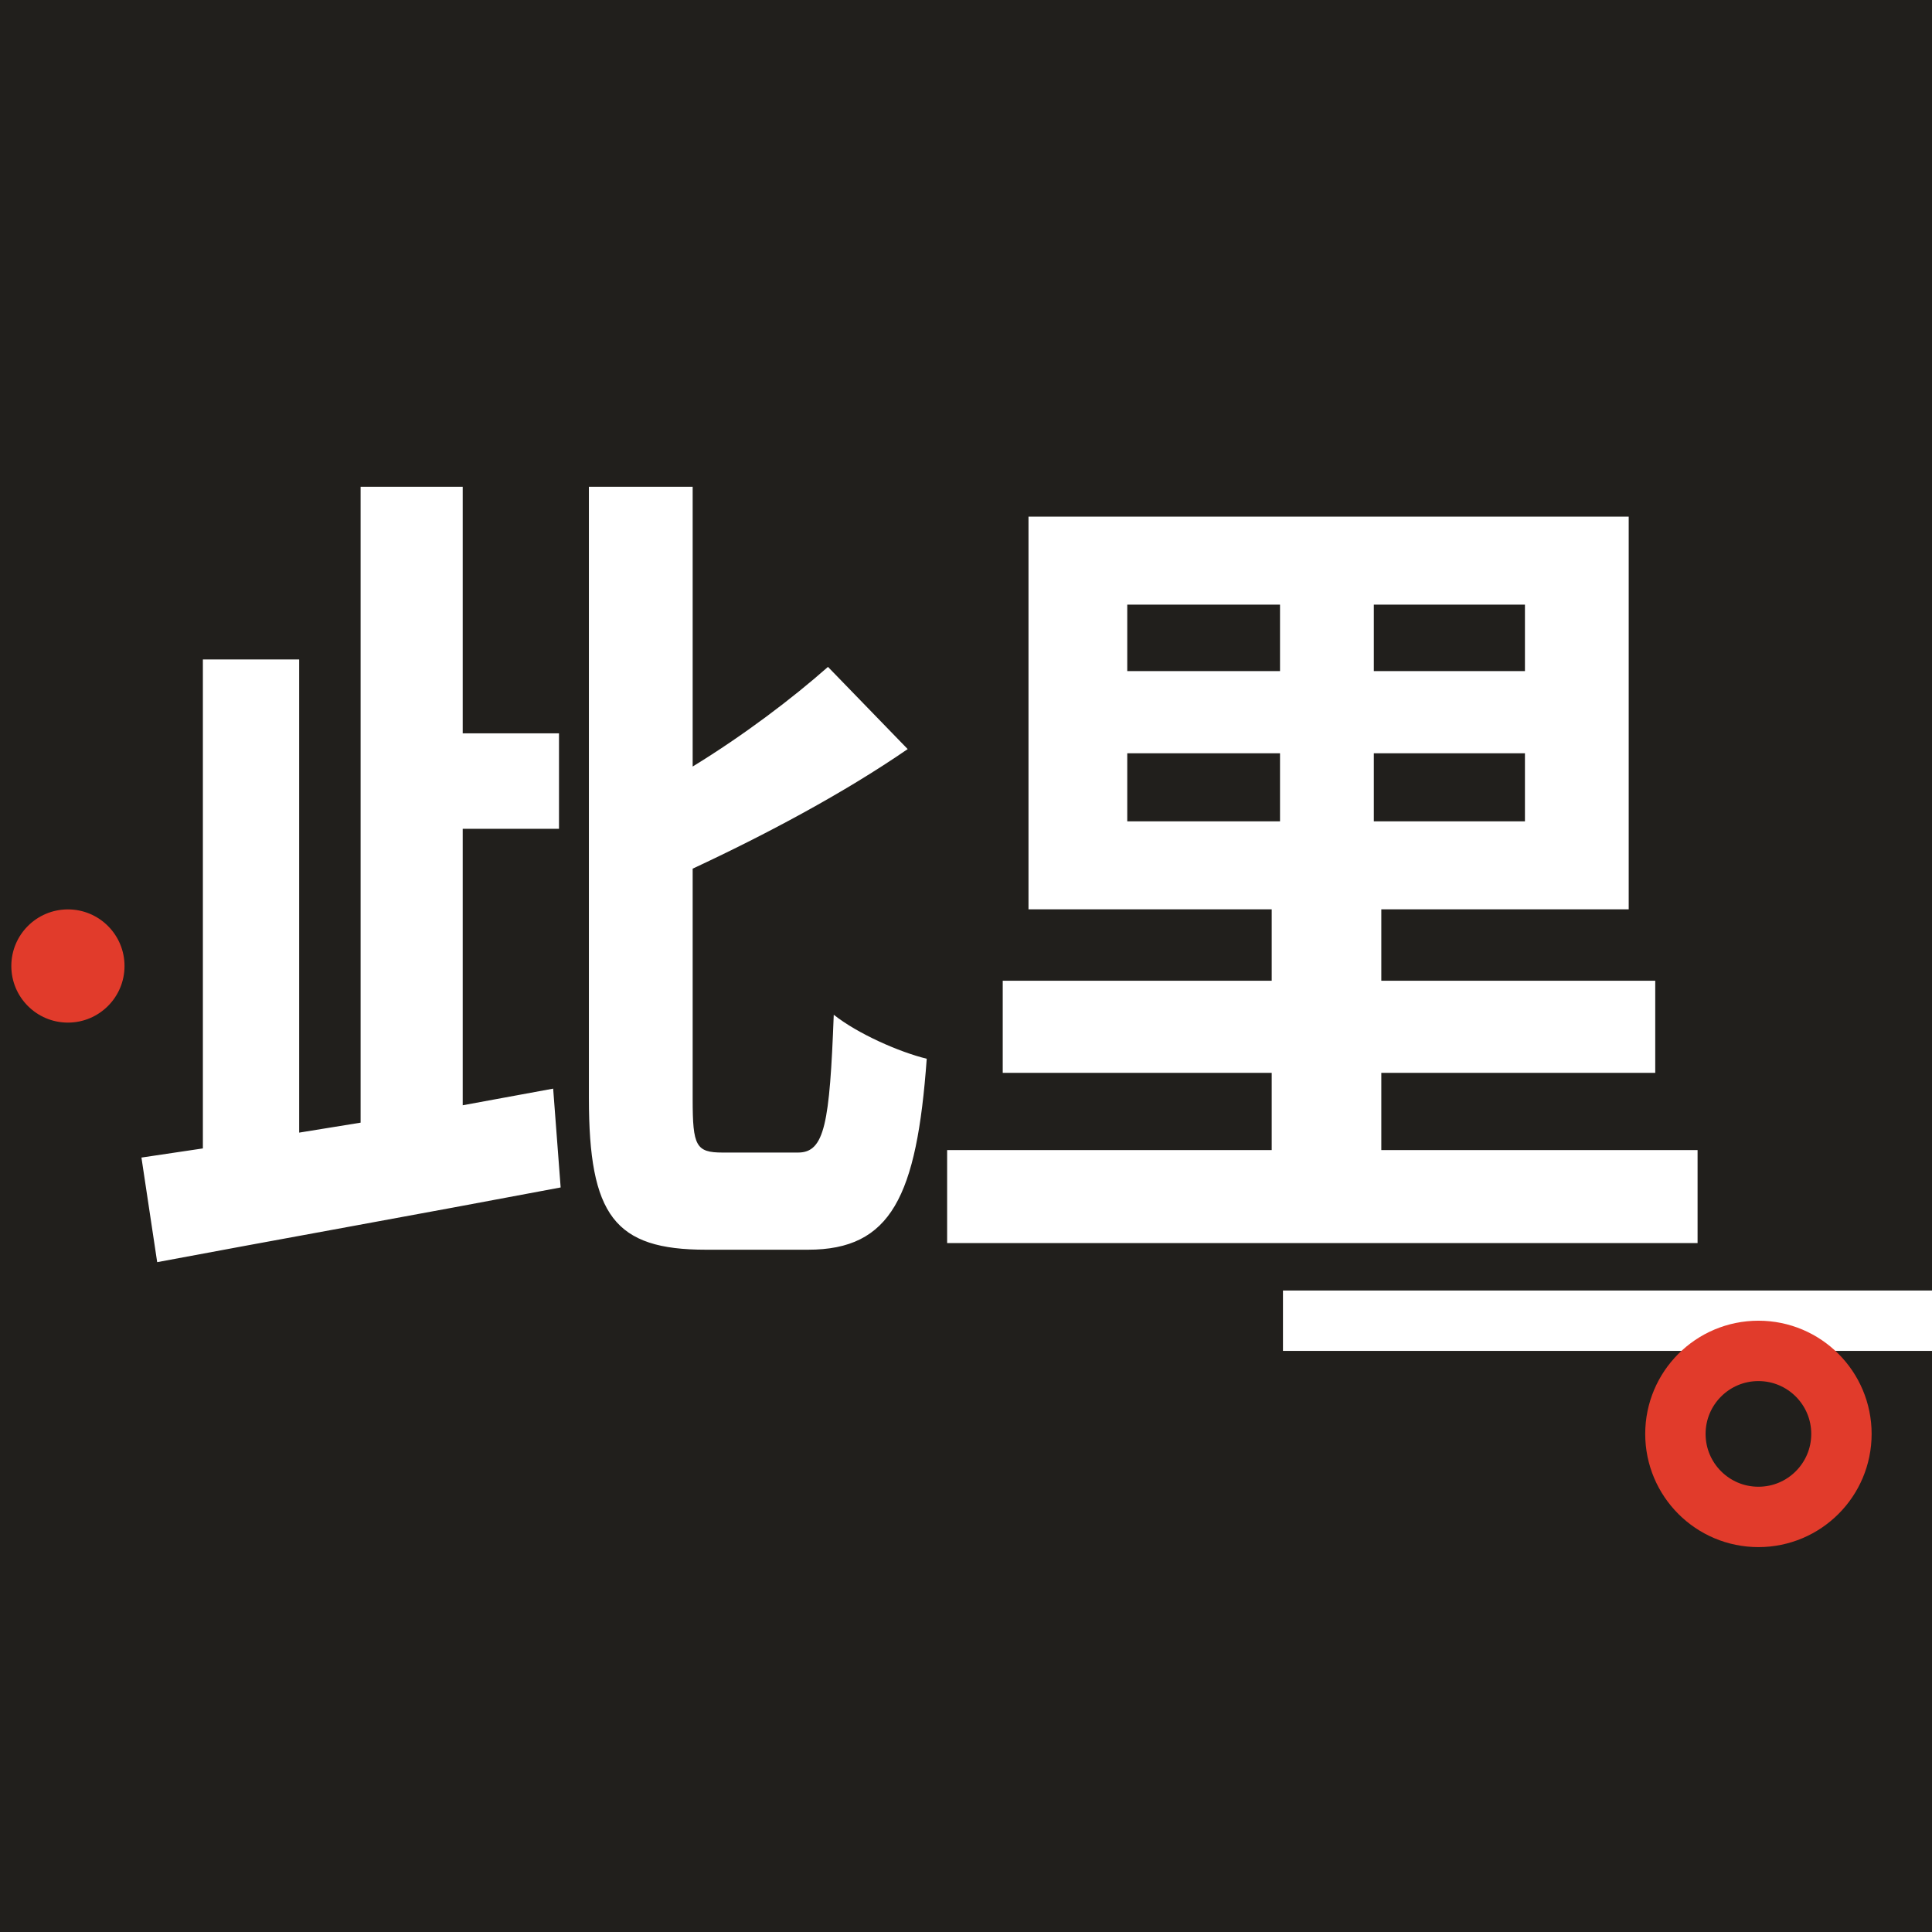
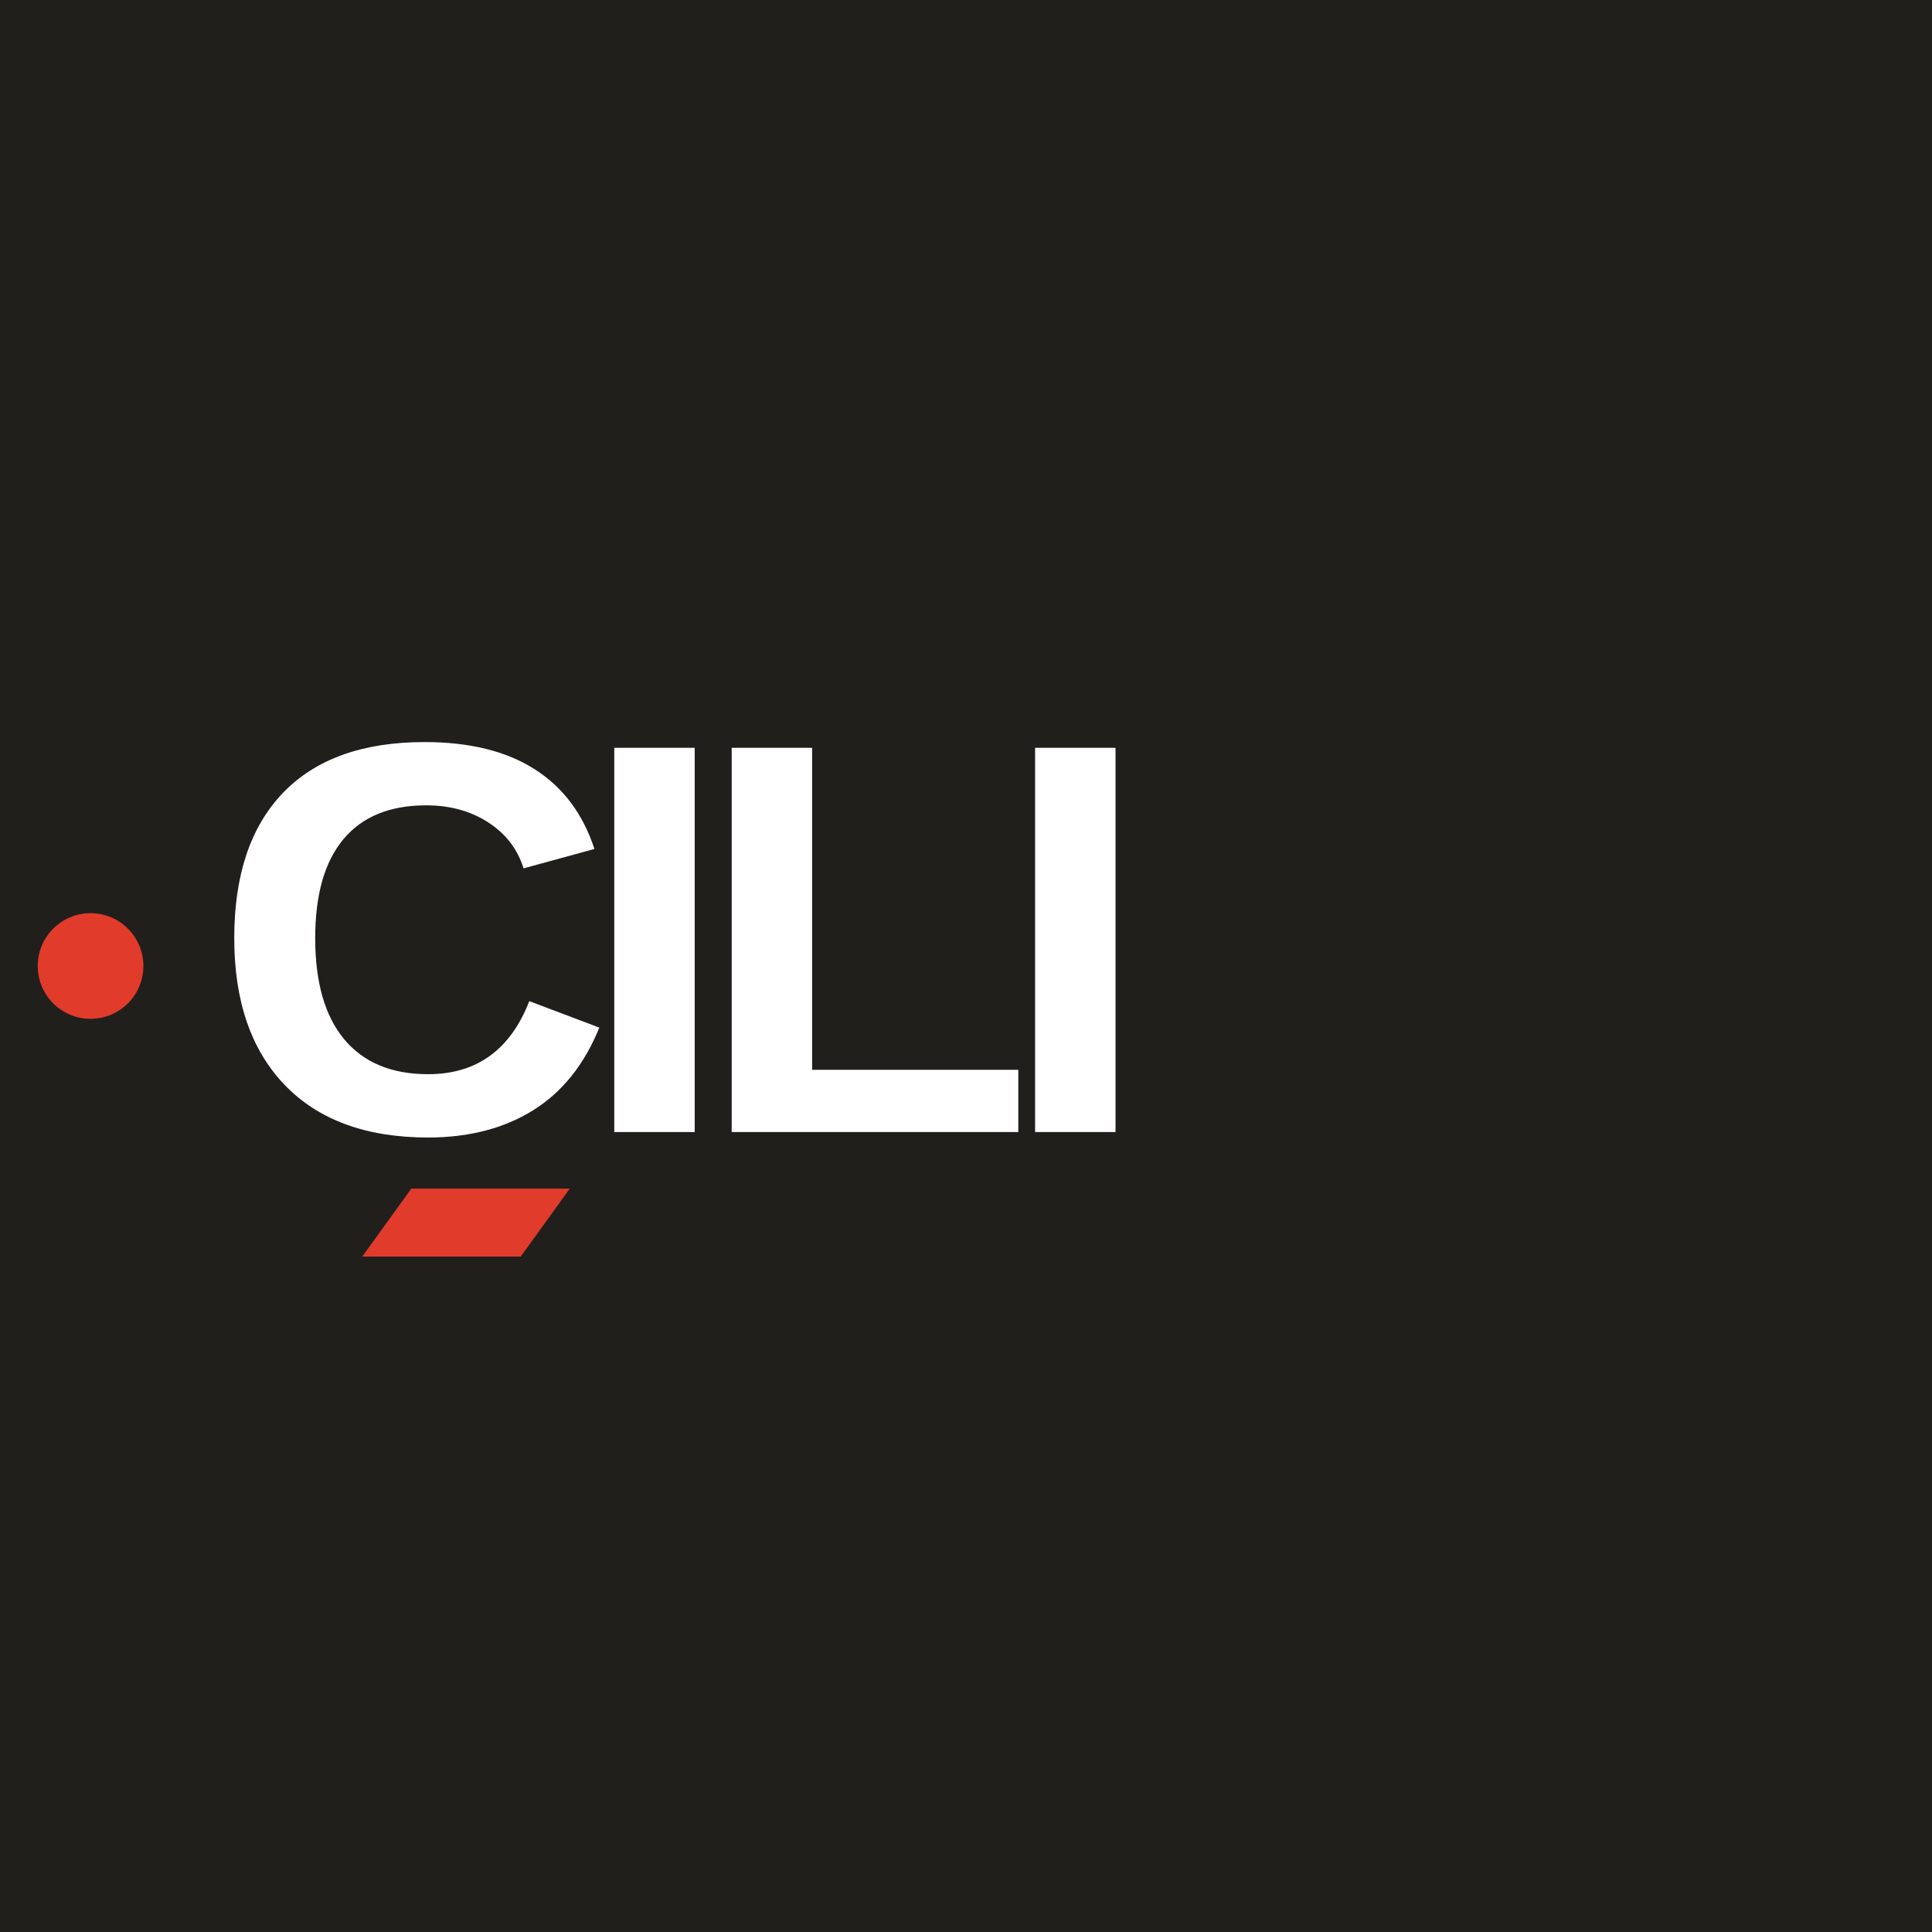
- <svg xmlns="http://www.w3.org/2000/svg" width="512" height="512">
+ <svg xmlns="http://www.w3.org/2000/svg" width="512" height="512" viewBox="0 0 512 512">
  <rect width="512" height="512" fill="#211f1c" />
  <g transform="rotate(270 256 256)">
-     <circle cx="256" cy="18" r="15" fill="#e13b2b" />
+     <circle cx="256" cy="24" r="14" fill="#e13b2b" />
  </g>
-   <text x="30" y="316" fill="#fff" font-family="PingFang SC,sans-serif" font-size="220" font-weight="900" letter-spacing="-10">此里</text>
-   <path d="M340 350H512" stroke="#fff" stroke-width="16" />
-   <circle cx="466" cy="380" r="22" fill="#211f1c" stroke="#e13b2b" stroke-width="16" />
+   <text x="56" y="300" fill="#ffffff" font-family="Arial, Helvetica Neue, sans-serif" font-size="148" font-weight="900" letter-spacing="-10">CILI</text>
+   <path d="M109 315h42l-13 18H96z" fill="#e13b2b" />
</svg>
